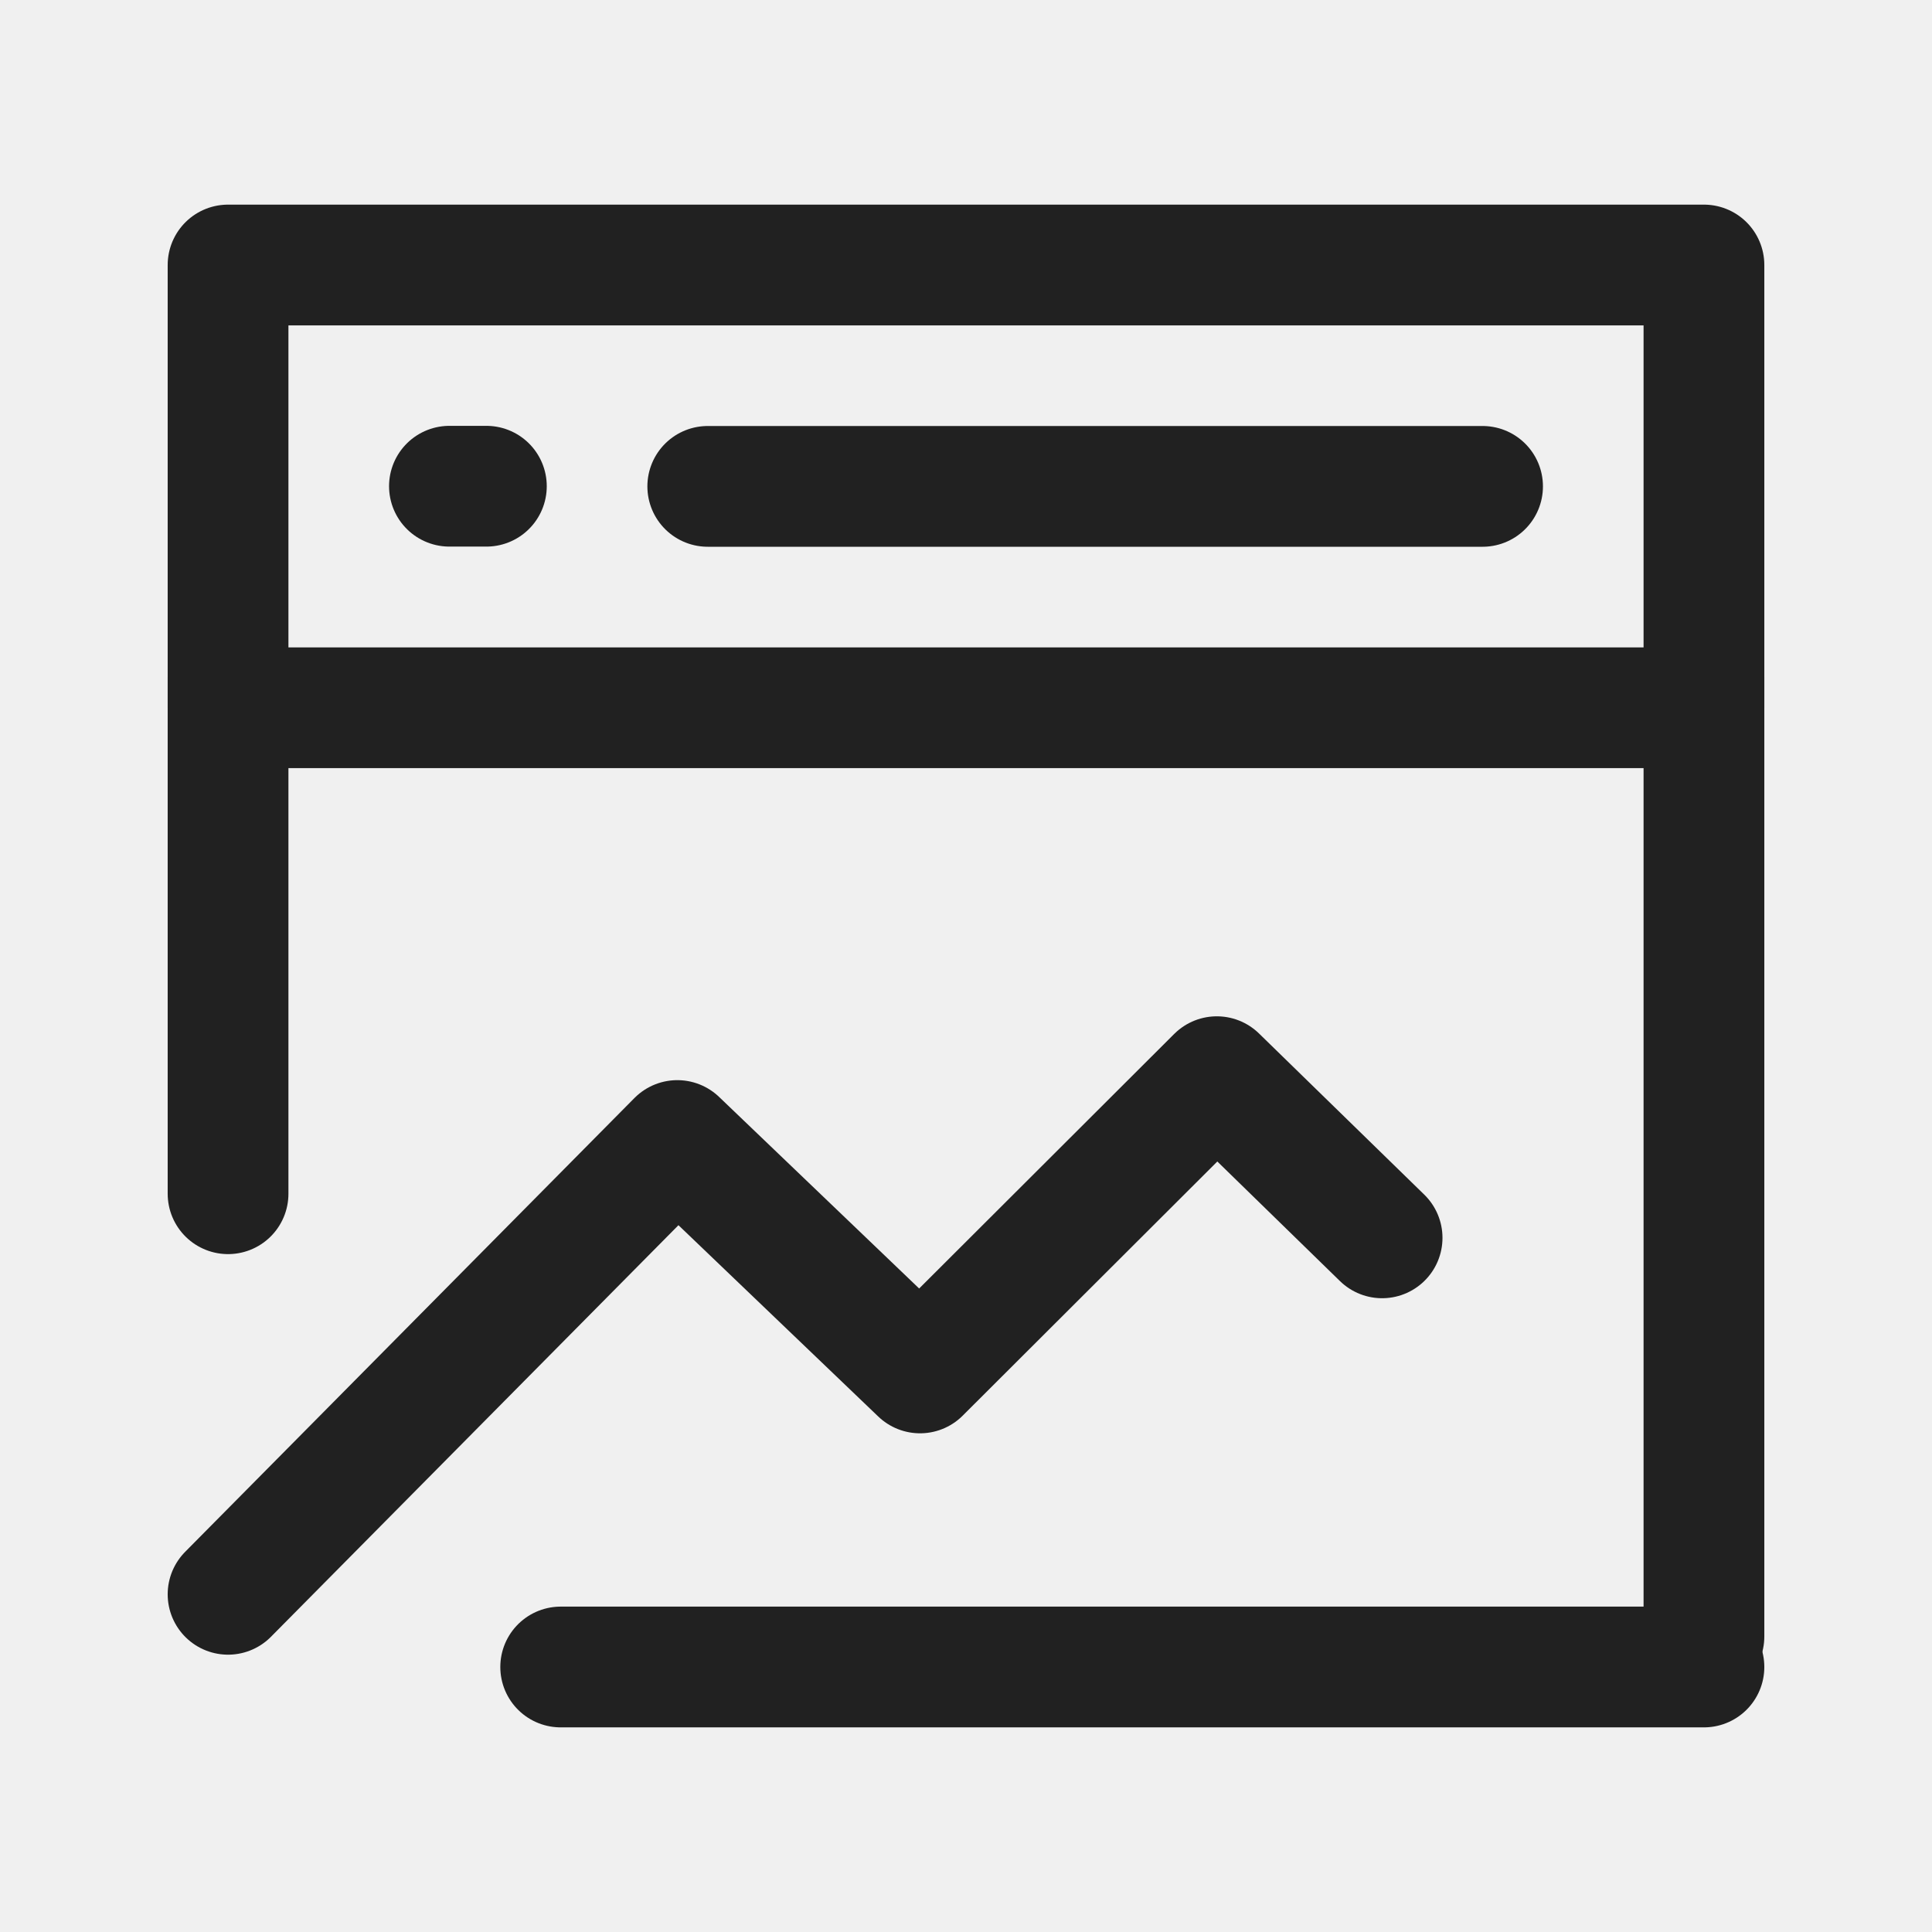
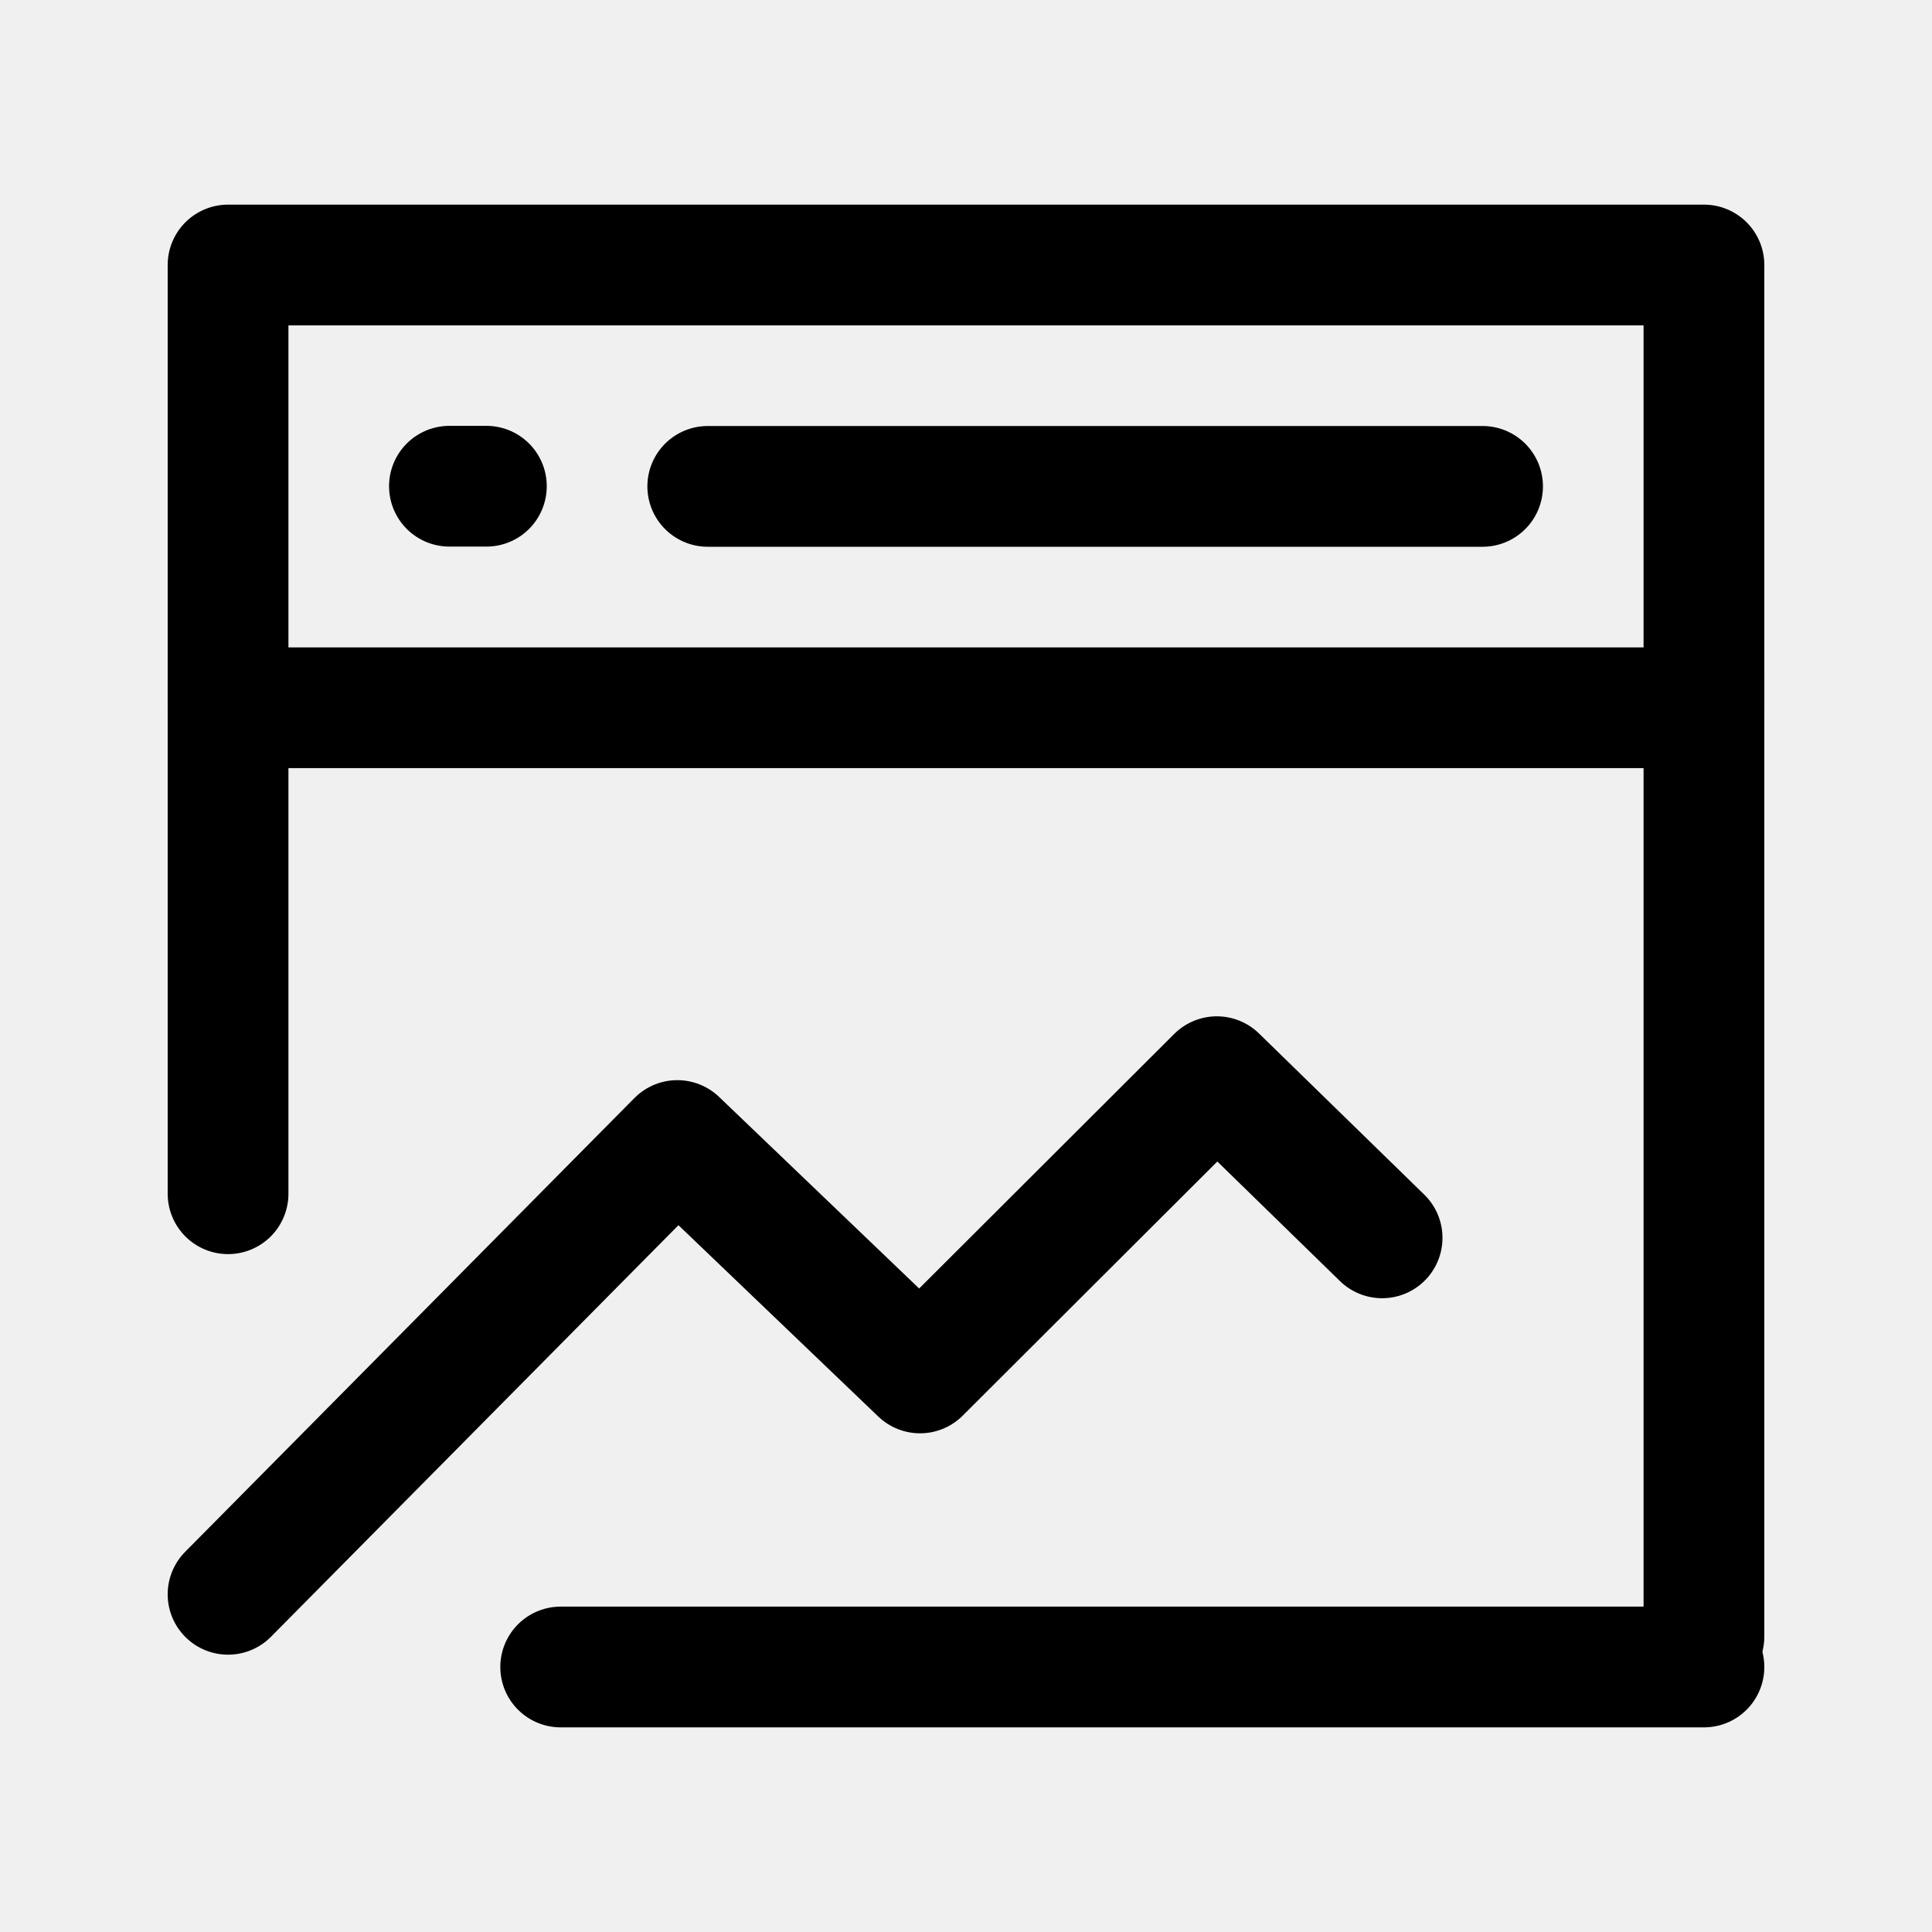
<svg xmlns="http://www.w3.org/2000/svg" width="24px" height="24px" viewBox="0 0 24 24" version="1.1">
  <g fill="none" fill-rule="evenodd" id="页面-1" stroke="none" stroke-width="1">
    <g id="导航图标" transform="translate(-327, -207)">
      <g id="数据" transform="translate(327, 207)">
        <g id="编组" transform="translate(1, 1)">
          <rect fill="#FFFFFF" fill-opacity="0.01" fill-rule="nonzero" height="22" id="矩形" width="22" x="0" y="0" />
-           <polygon id="路径" points="20.167 2.292 1.833 2.292 1.833 7.792 20.167 7.792" stroke="#212121" stroke-linejoin="round" stroke-width="1.5" />
-           <polyline id="路径" points="1.833 18.805 7.414 13.168 10.429 16.055 14.116 12.375 16.169 14.377" stroke="#212121" stroke-linecap="round" stroke-linejoin="round" stroke-width="1.5" />
-           <line id="路径" stroke="#212121" stroke-linecap="round" stroke-width="1.5" x1="20.167" x2="20.167" y1="7.412" y2="19.329" />
-           <line id="路径" stroke="#212121" stroke-linecap="round" stroke-width="1.5" x1="1.833" x2="1.833" y1="7.412" y2="13.829" />
-           <line id="路径" stroke="#212121" stroke-linecap="round" stroke-width="1.5" x1="5.965" x2="20.167" y1="19.708" y2="19.708" />
-           <line id="路径" stroke="#212121" stroke-linecap="round" stroke-width="1.5" x1="7.792" x2="17.417" y1="5.042" y2="5.042" />
-           <line id="路径" stroke="#212121" stroke-linecap="round" stroke-width="1.5" x1="4.583" x2="5.042" y1="5.04" y2="5.04" />
+           <polygon id="路径" points="20.167 2.292 1.833 2.292 1.833 7.792 20.167 7.792" stroke="#000000" stroke-linejoin="round" stroke-width="1.5" />
+           <polyline id="路径" points="1.833 18.805 7.414 13.168 10.429 16.055 14.116 12.375 16.169 14.377" stroke="#000000" stroke-linecap="round" stroke-linejoin="round" stroke-width="1.5" />
+           <line id="路径" stroke="#000000" stroke-linecap="round" stroke-width="1.5" x1="20.167" x2="20.167" y1="7.412" y2="19.329" />
+           <line id="路径" stroke="#000000" stroke-linecap="round" stroke-width="1.5" x1="1.833" x2="1.833" y1="7.412" y2="13.829" />
+           <line id="路径" stroke="#000000" stroke-linecap="round" stroke-width="1.5" x1="5.965" x2="20.167" y1="19.708" y2="19.708" />
+           <line id="路径" stroke="#000000" stroke-linecap="round" stroke-width="1.5" x1="7.792" x2="17.417" y1="5.042" y2="5.042" />
+           <line id="路径" stroke="#000000" stroke-linecap="round" stroke-width="1.5" x1="4.583" x2="5.042" y1="5.04" y2="5.04" />
        </g>
      </g>
    </g>
  </g>
</svg>
